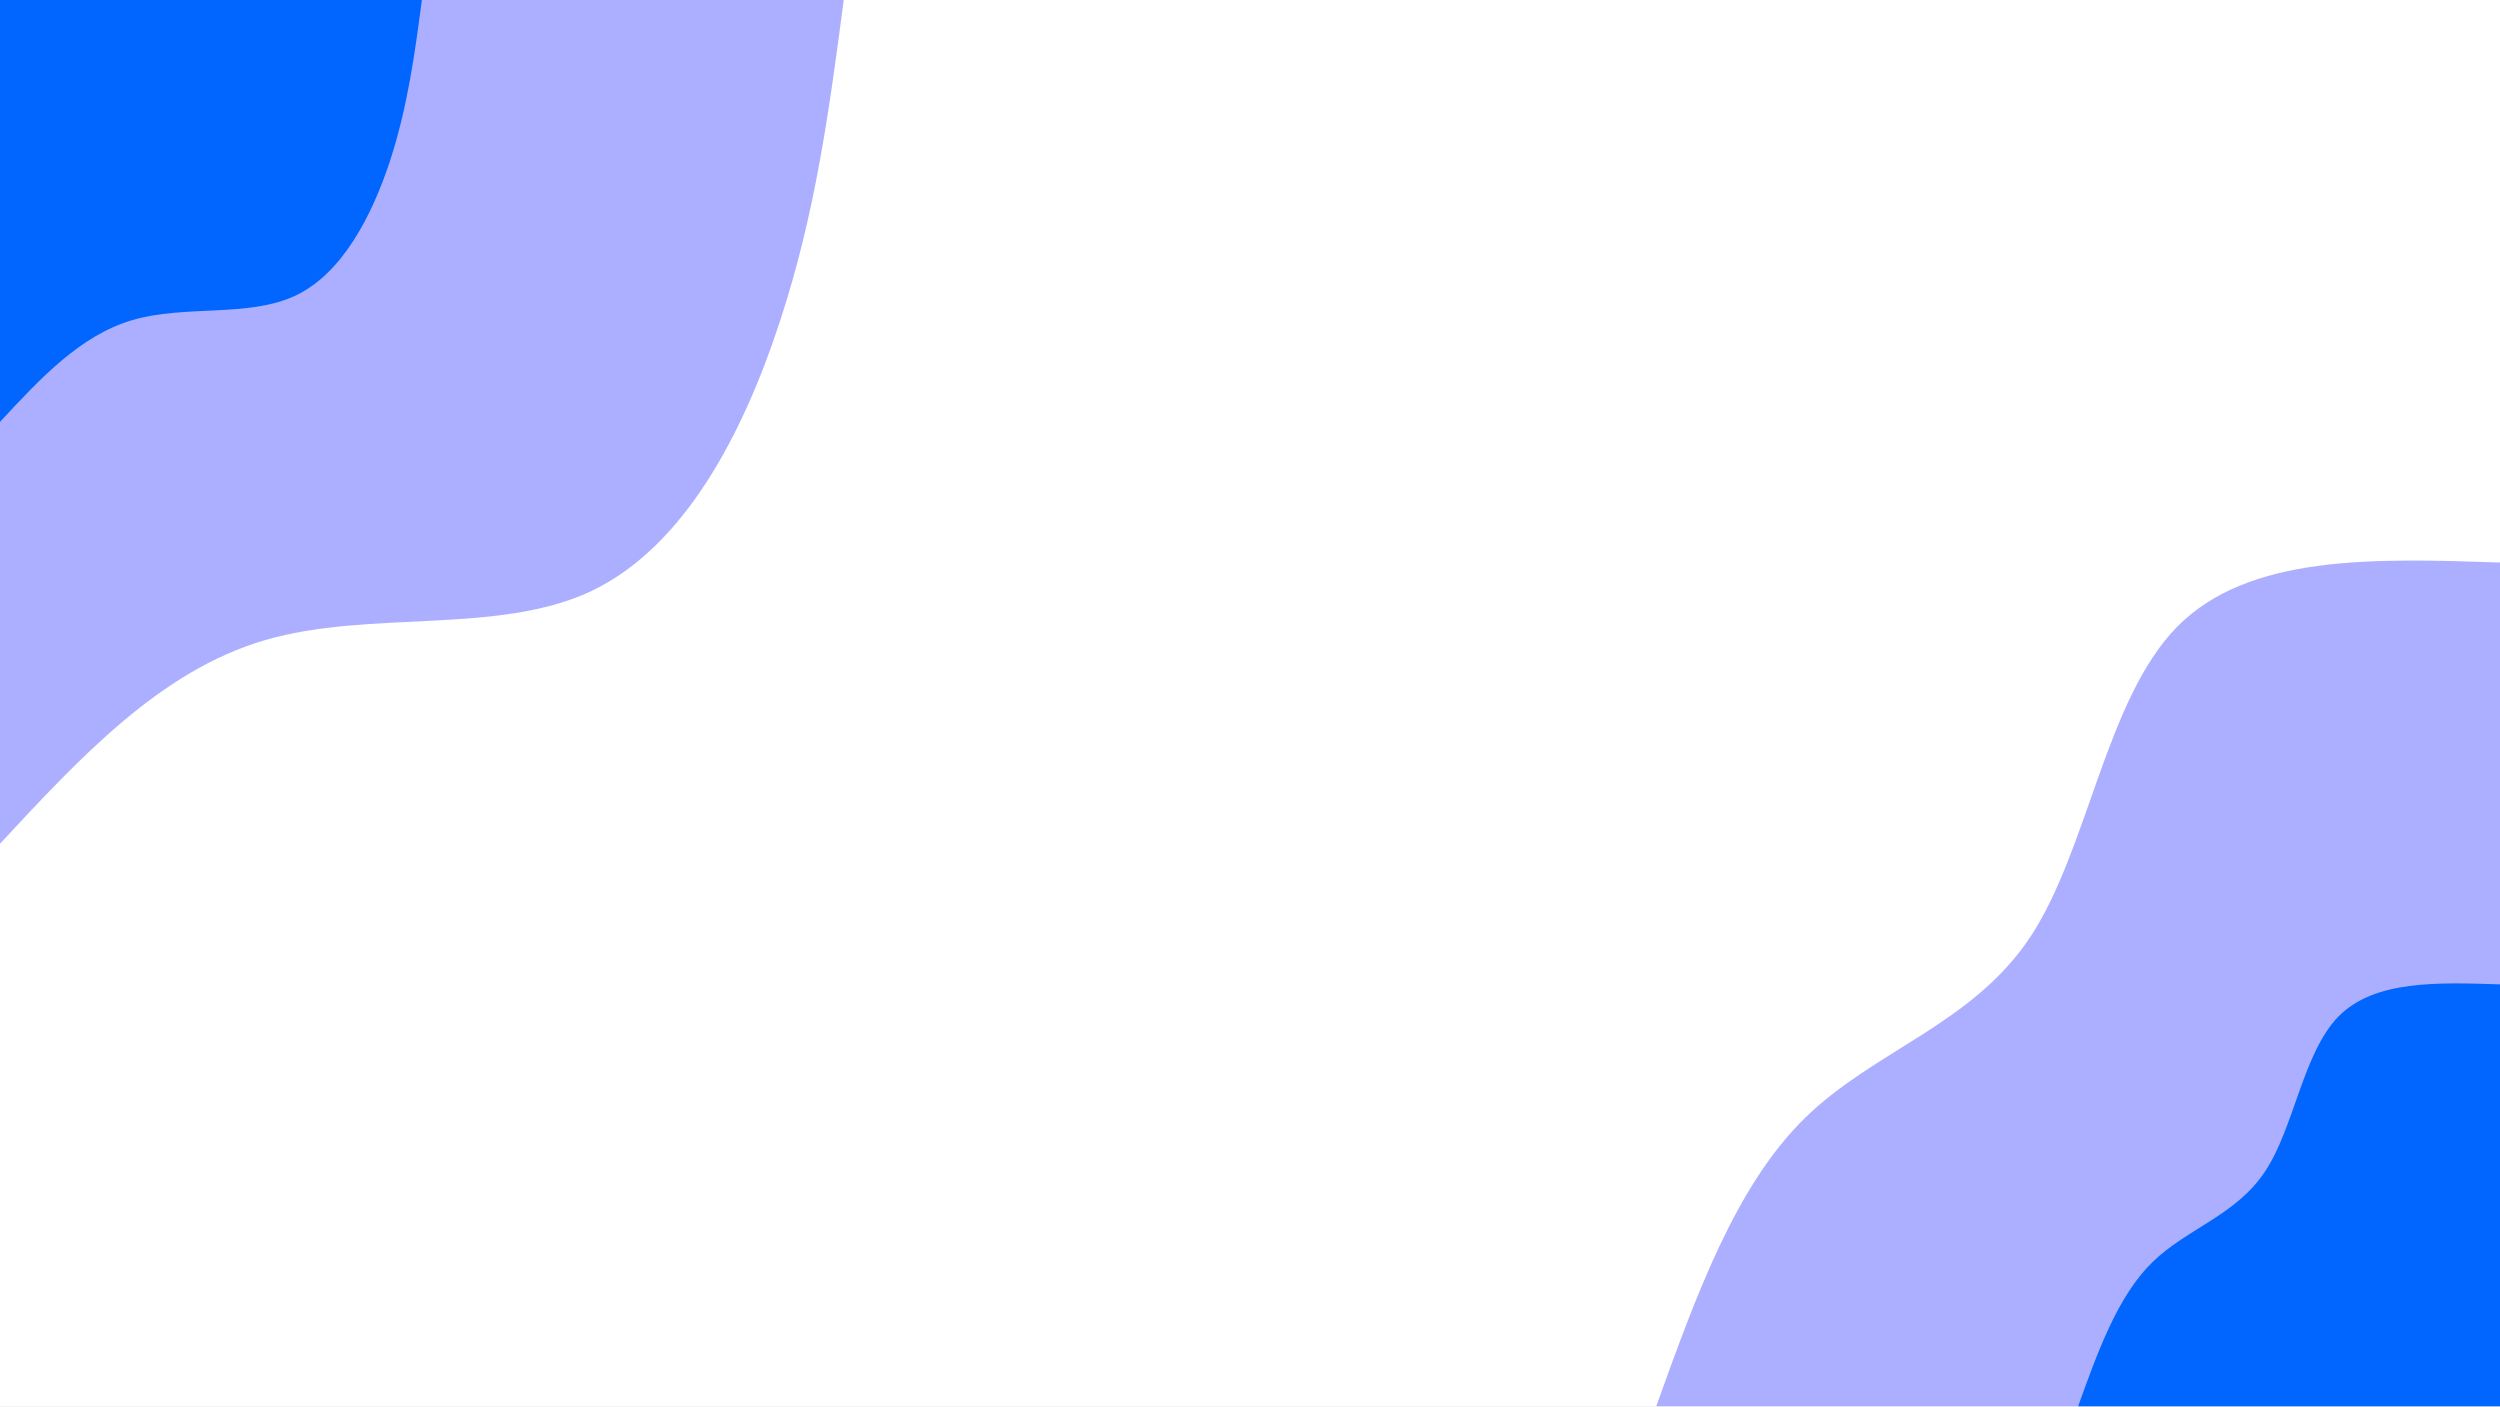
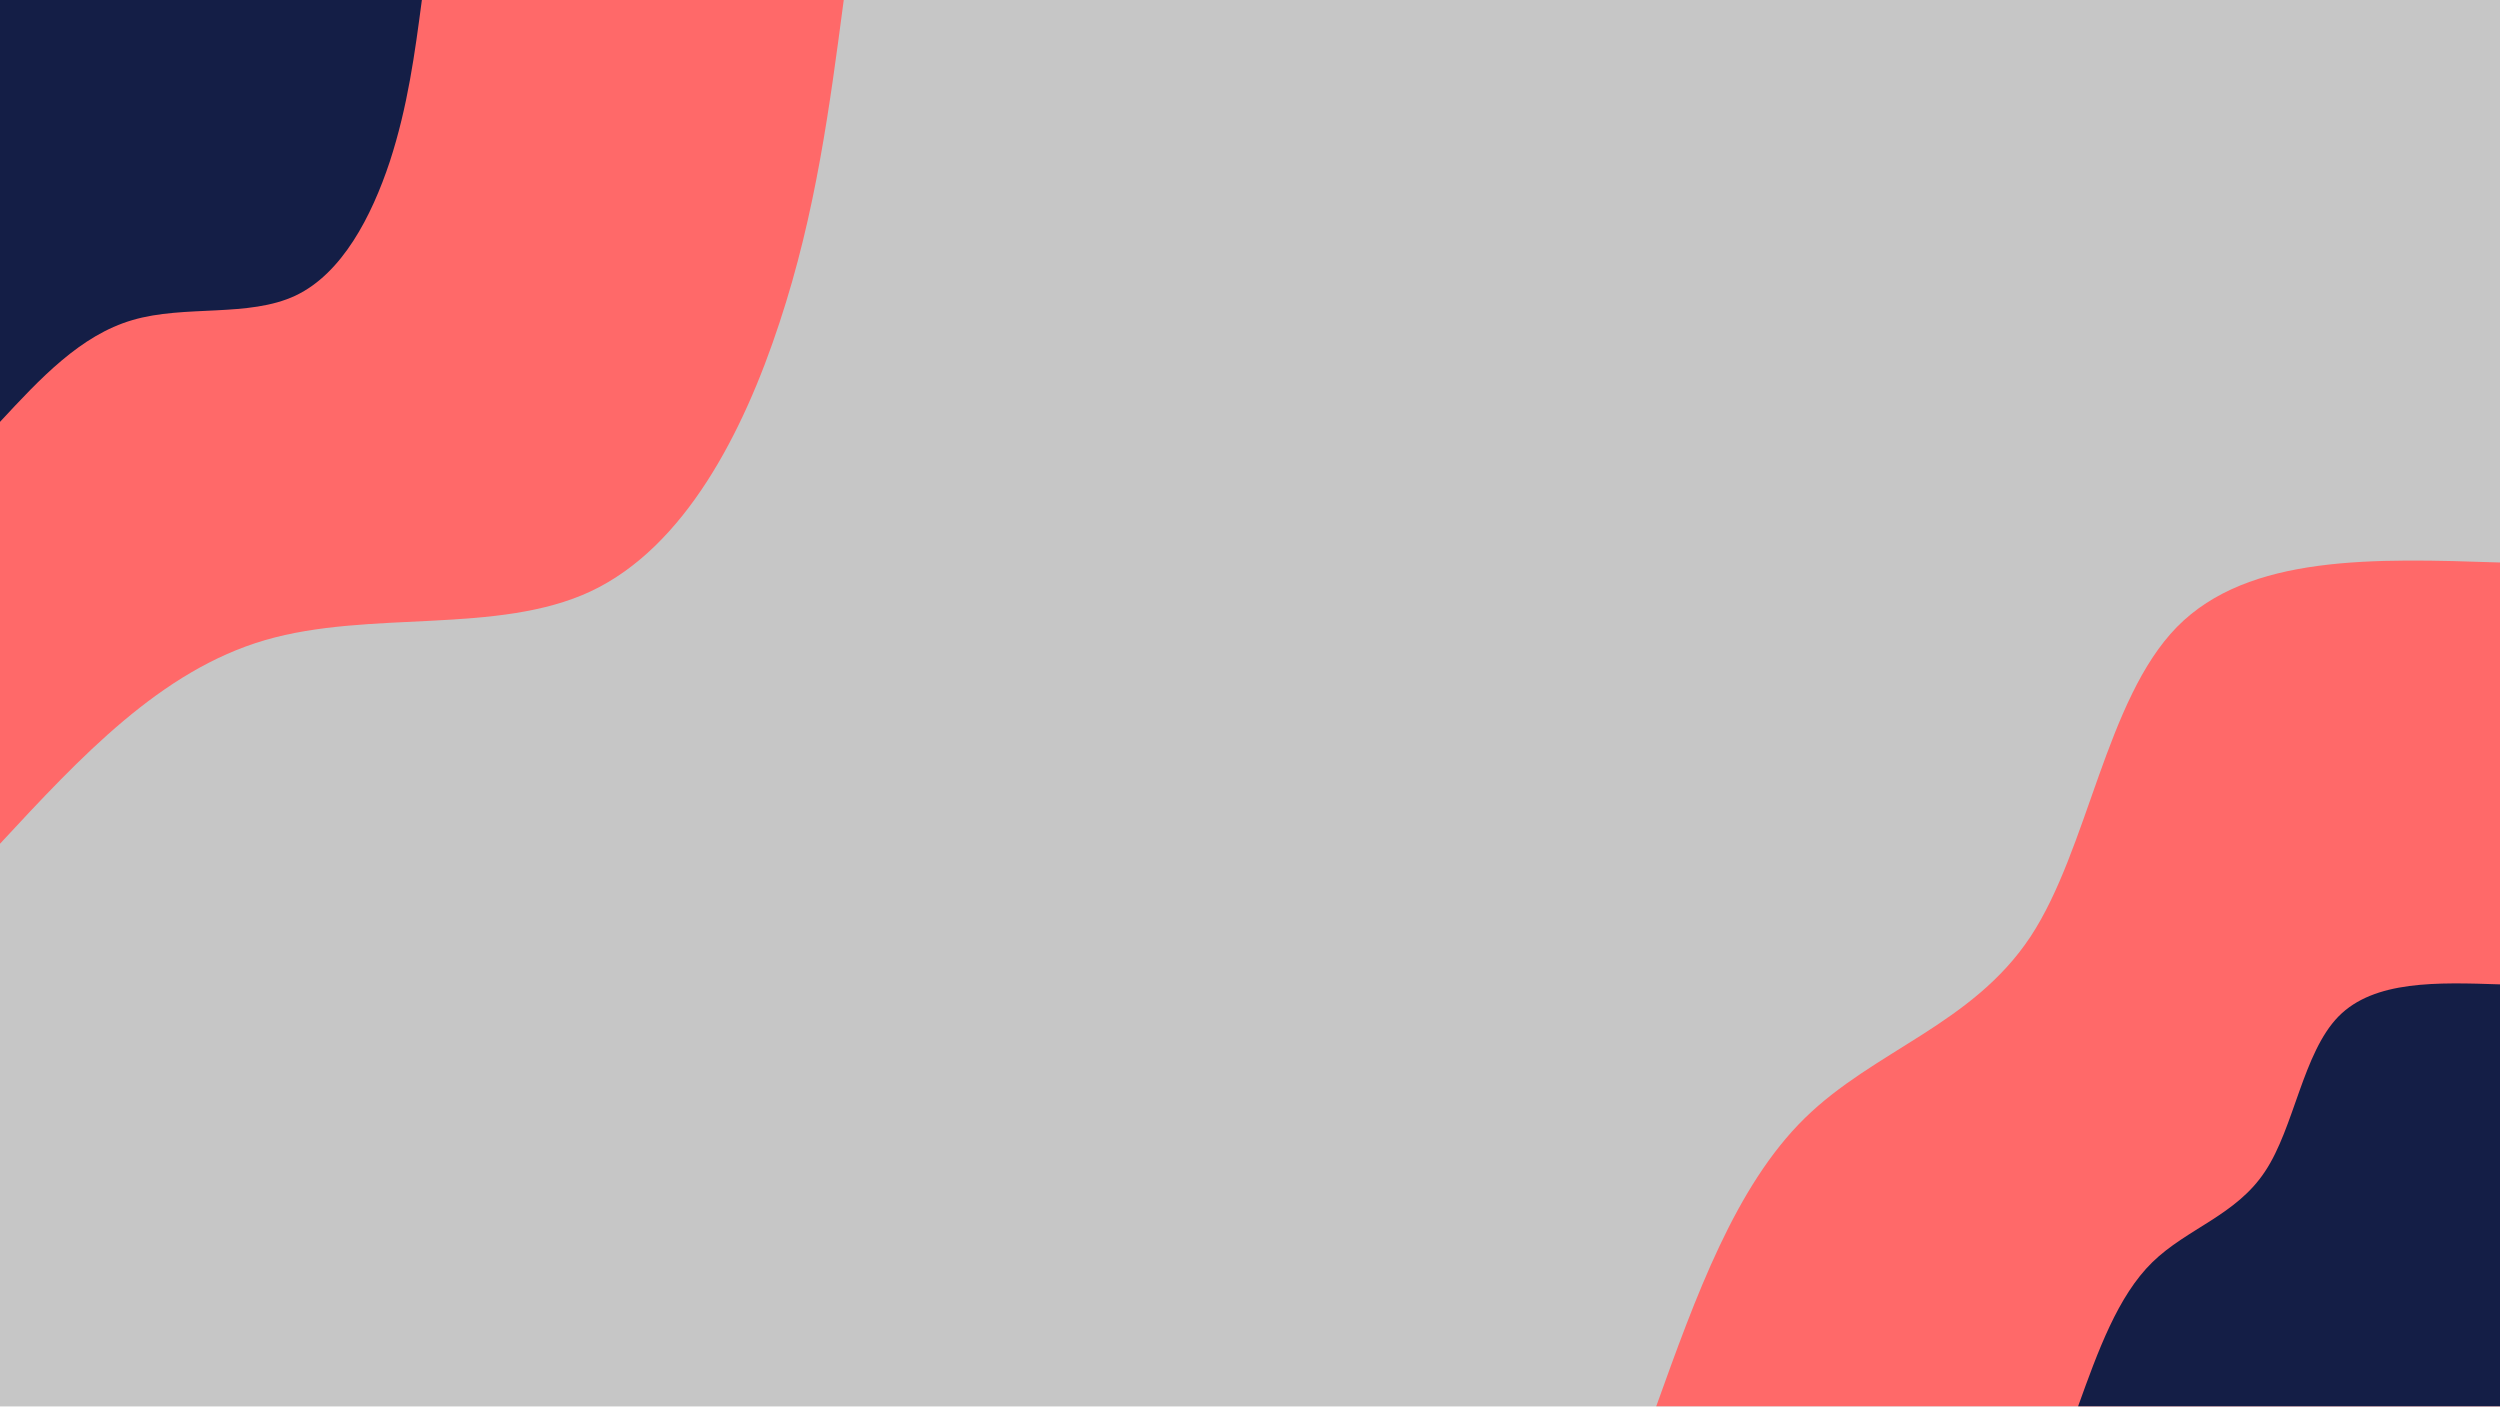
<svg xmlns="http://www.w3.org/2000/svg" id="visual" viewBox="0 0 960 540" width="960" height="540" version="1.1">
-   <rect x="0" y="0" width="960" height="540" fill="#FFFFFF" />
+   <rect x="0" y="0" width="960" height="540" fill="#c6c6c6" />
  <defs>
    <linearGradient id="grad1_0" x1="43.8%" y1="100%" x2="100%" y2="0%">
      <stop offset="14.444%" stop-color="#0066ff" stop-opacity="1" />
      <stop offset="85.556%" stop-color="#0066ff" stop-opacity="1" />
    </linearGradient>
  </defs>
  <defs>
    <linearGradient id="grad1_1" x1="43.8%" y1="100%" x2="100%" y2="0%">
      <stop offset="14.444%" stop-color="#0066ff" stop-opacity="1" />
      <stop offset="85.556%" stop-color="#ffffff" stop-opacity="1" />
    </linearGradient>
  </defs>
  <defs>
    <linearGradient id="grad2_0" x1="0%" y1="100%" x2="56.3%" y2="0%">
      <stop offset="14.444%" stop-color="#0066ff" stop-opacity="1" />
      <stop offset="85.556%" stop-color="#0066ff" stop-opacity="1" />
    </linearGradient>
  </defs>
  <defs>
    <linearGradient id="grad2_1" x1="0%" y1="100%" x2="56.3%" y2="0%">
      <stop offset="14.444%" stop-color="#ffffff" stop-opacity="1" />
      <stop offset="85.556%" stop-color="#0066ff" stop-opacity="1" />
    </linearGradient>
  </defs>
  <g transform="translate(960, 540)">
-     <path d="M-324 0C-308.8 -42.3 -293.6 -84.5 -267 -110.6C-240.4 -136.7 -202.6 -146.6 -180.3 -180.3C-158.1 -214 -151.4 -271.4 -124 -299.3C-96.5 -327.2 -48.3 -325.6 0 -324L0 0Z" fill="#acafff" />
-     <path d="M-162 0C-154.4 -21.1 -146.8 -42.3 -133.5 -55.3C-120.2 -68.3 -101.3 -73.3 -90.2 -90.2C-79 -107 -75.7 -135.7 -62 -149.7C-48.3 -163.6 -24.1 -162.8 0 -162L0 0Z" fill="#0066ff" />
+     <path d="M-324 0C-308.8 -42.3 -293.6 -84.5 -267 -110.6C-240.4 -136.7 -202.6 -146.6 -180.3 -180.3C-158.1 -214 -151.4 -271.4 -124 -299.3C-96.5 -327.2 -48.3 -325.6 0 -324L0 0Z" fill="#FF6969" />
+     <path d="M-162 0C-154.4 -21.1 -146.8 -42.3 -133.5 -55.3C-120.2 -68.3 -101.3 -73.3 -90.2 -90.2C-79 -107 -75.7 -135.7 -62 -149.7C-48.3 -163.6 -24.1 -162.8 0 -162L0 0Z" fill="#141E46" />
  </g>
  <g transform="translate(0, 0)">
-     <path d="M324 0C318.6 40.8 313.3 81.7 299.3 124C285.4 166.3 262.9 210 227 227C191.1 243.9 141.9 234.1 101.8 245.8C61.7 257.5 30.9 290.7 0 324L0 0Z" fill="#acafff" />
-     <path d="M162 0C159.3 20.4 156.6 40.8 149.7 62C142.7 83.1 131.4 105 113.5 113.5C95.5 122 70.9 117 50.9 122.9C30.9 128.7 15.4 145.4 0 162L0 0Z" fill="#0066ff" />
+     <path d="M324 0C318.6 40.8 313.3 81.7 299.3 124C285.4 166.3 262.9 210 227 227C191.1 243.9 141.9 234.1 101.8 245.8C61.7 257.5 30.9 290.7 0 324L0 0Z" fill="#FF6969" />
+     <path d="M162 0C159.3 20.4 156.6 40.8 149.7 62C142.7 83.1 131.4 105 113.5 113.5C95.5 122 70.9 117 50.9 122.9C30.9 128.7 15.4 145.4 0 162L0 0Z" fill="#141E46" />
  </g>
</svg>
